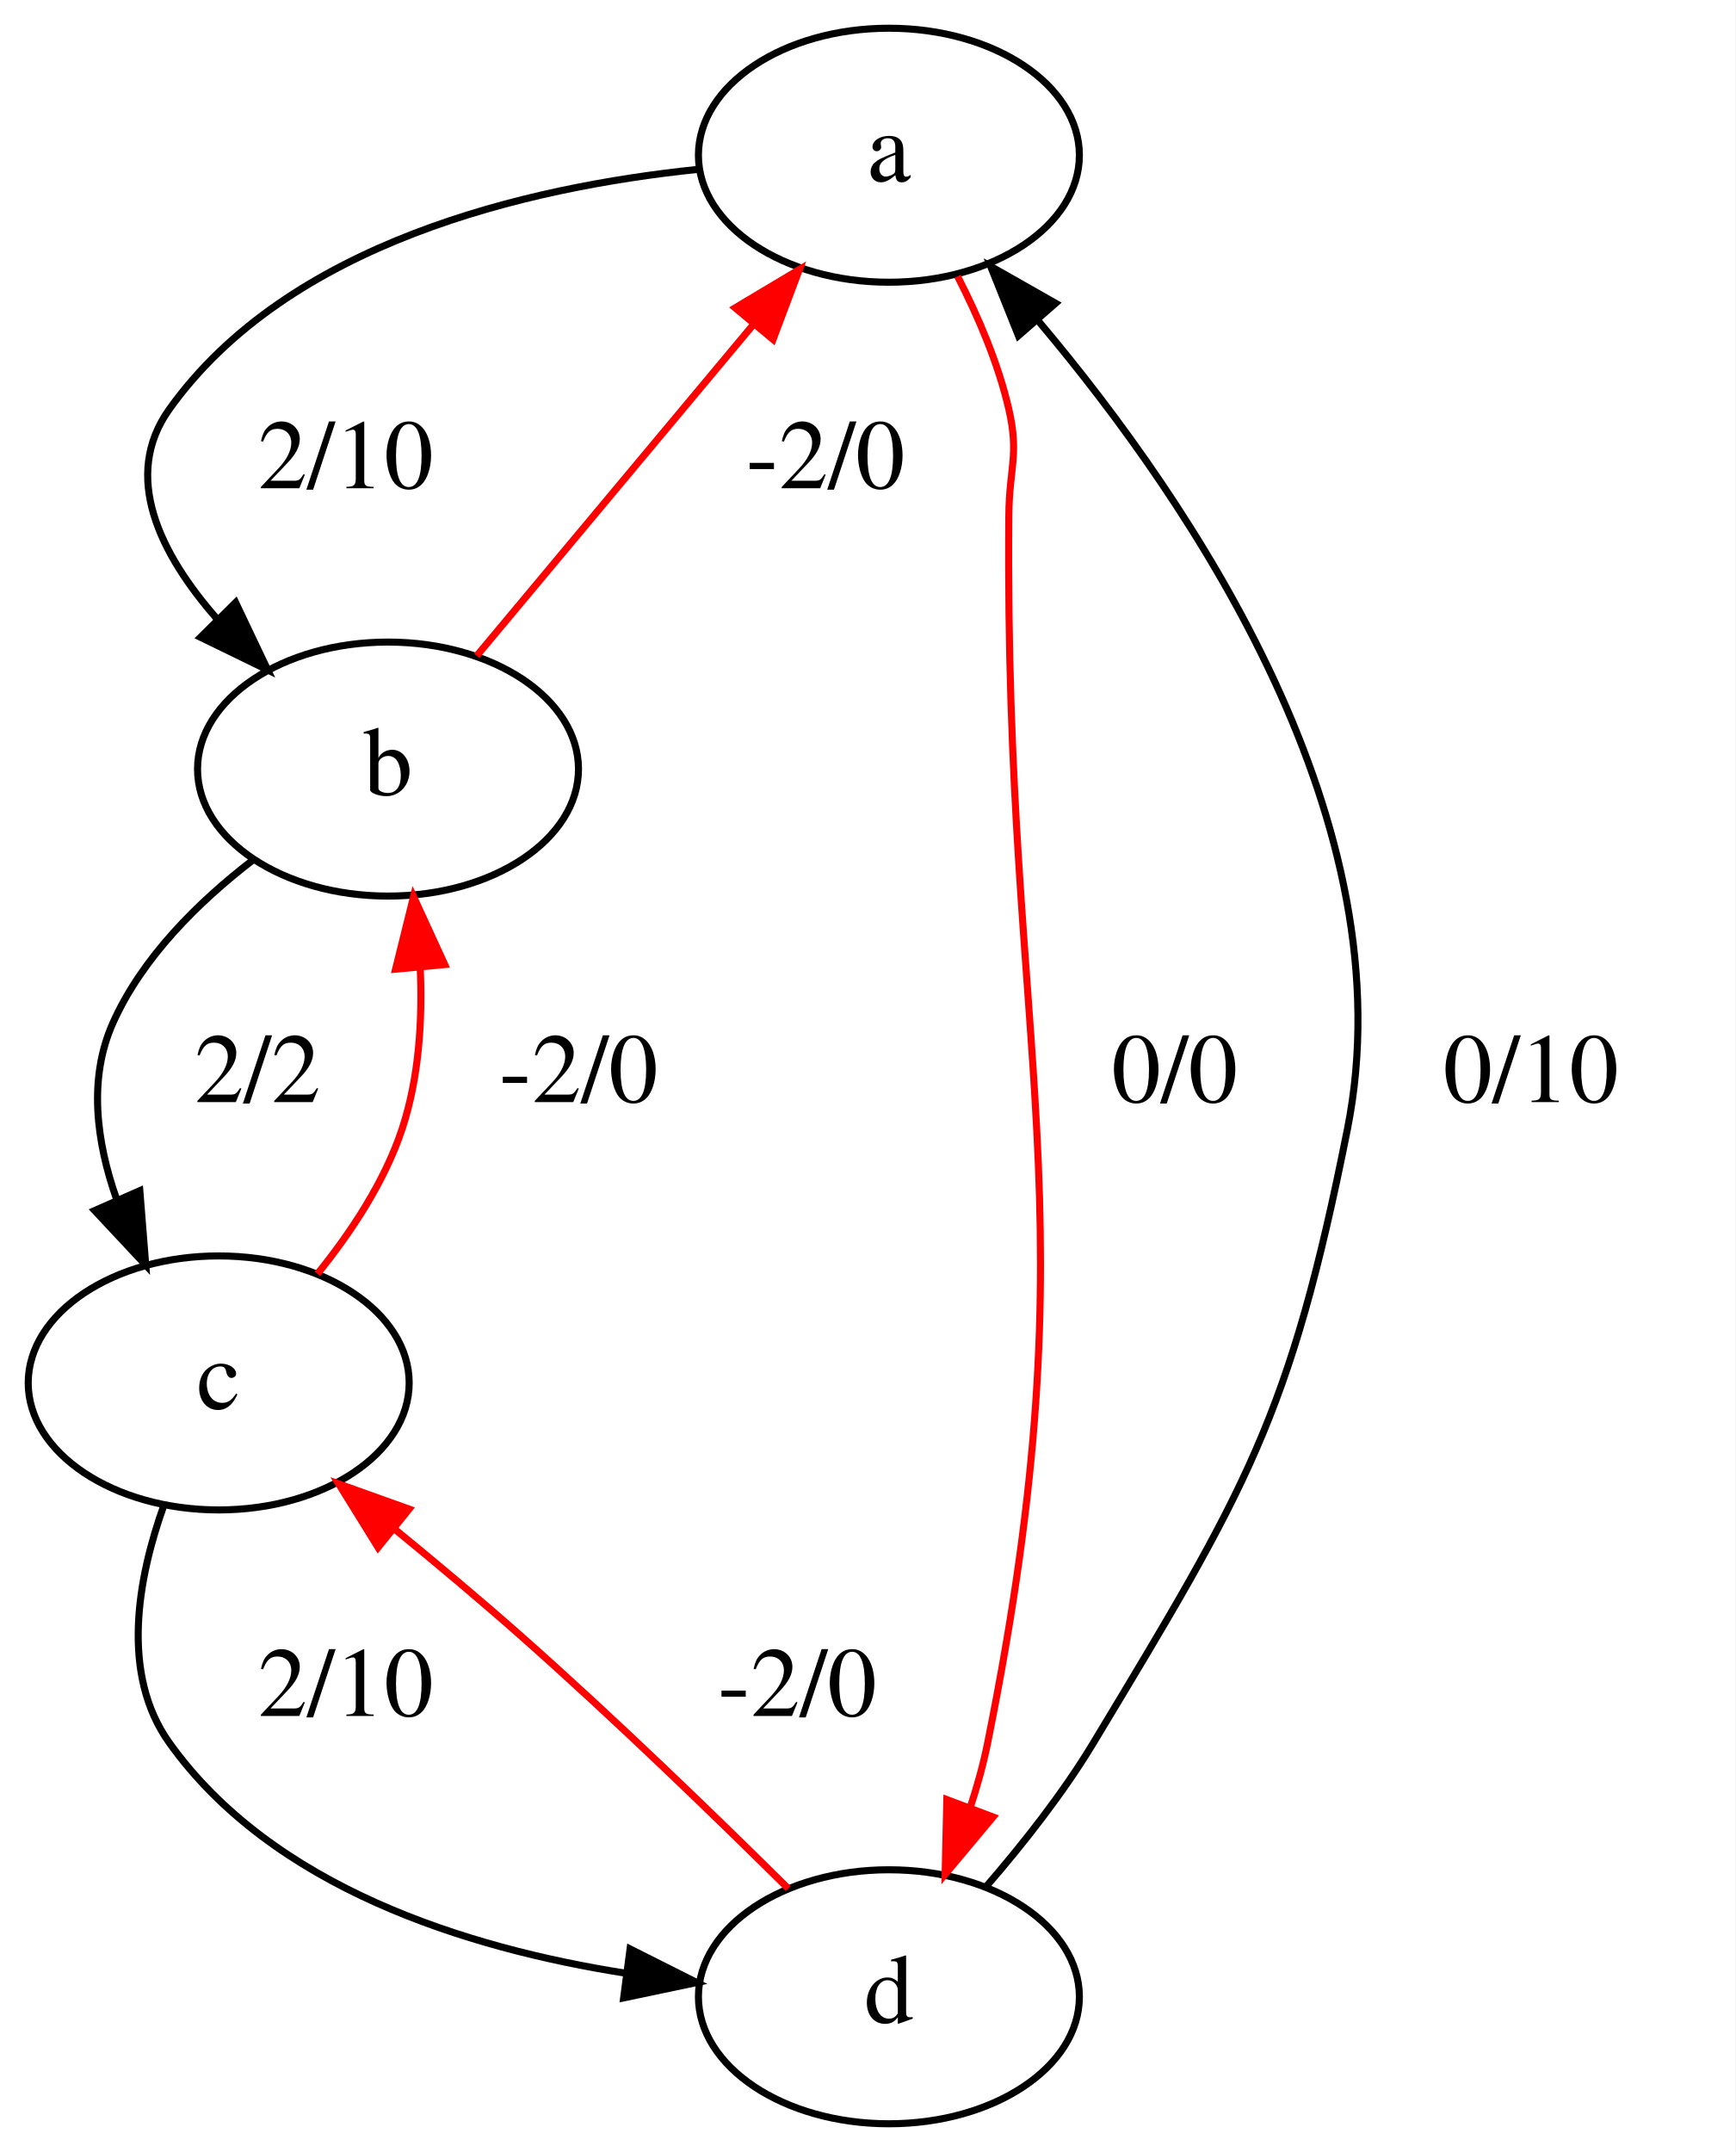
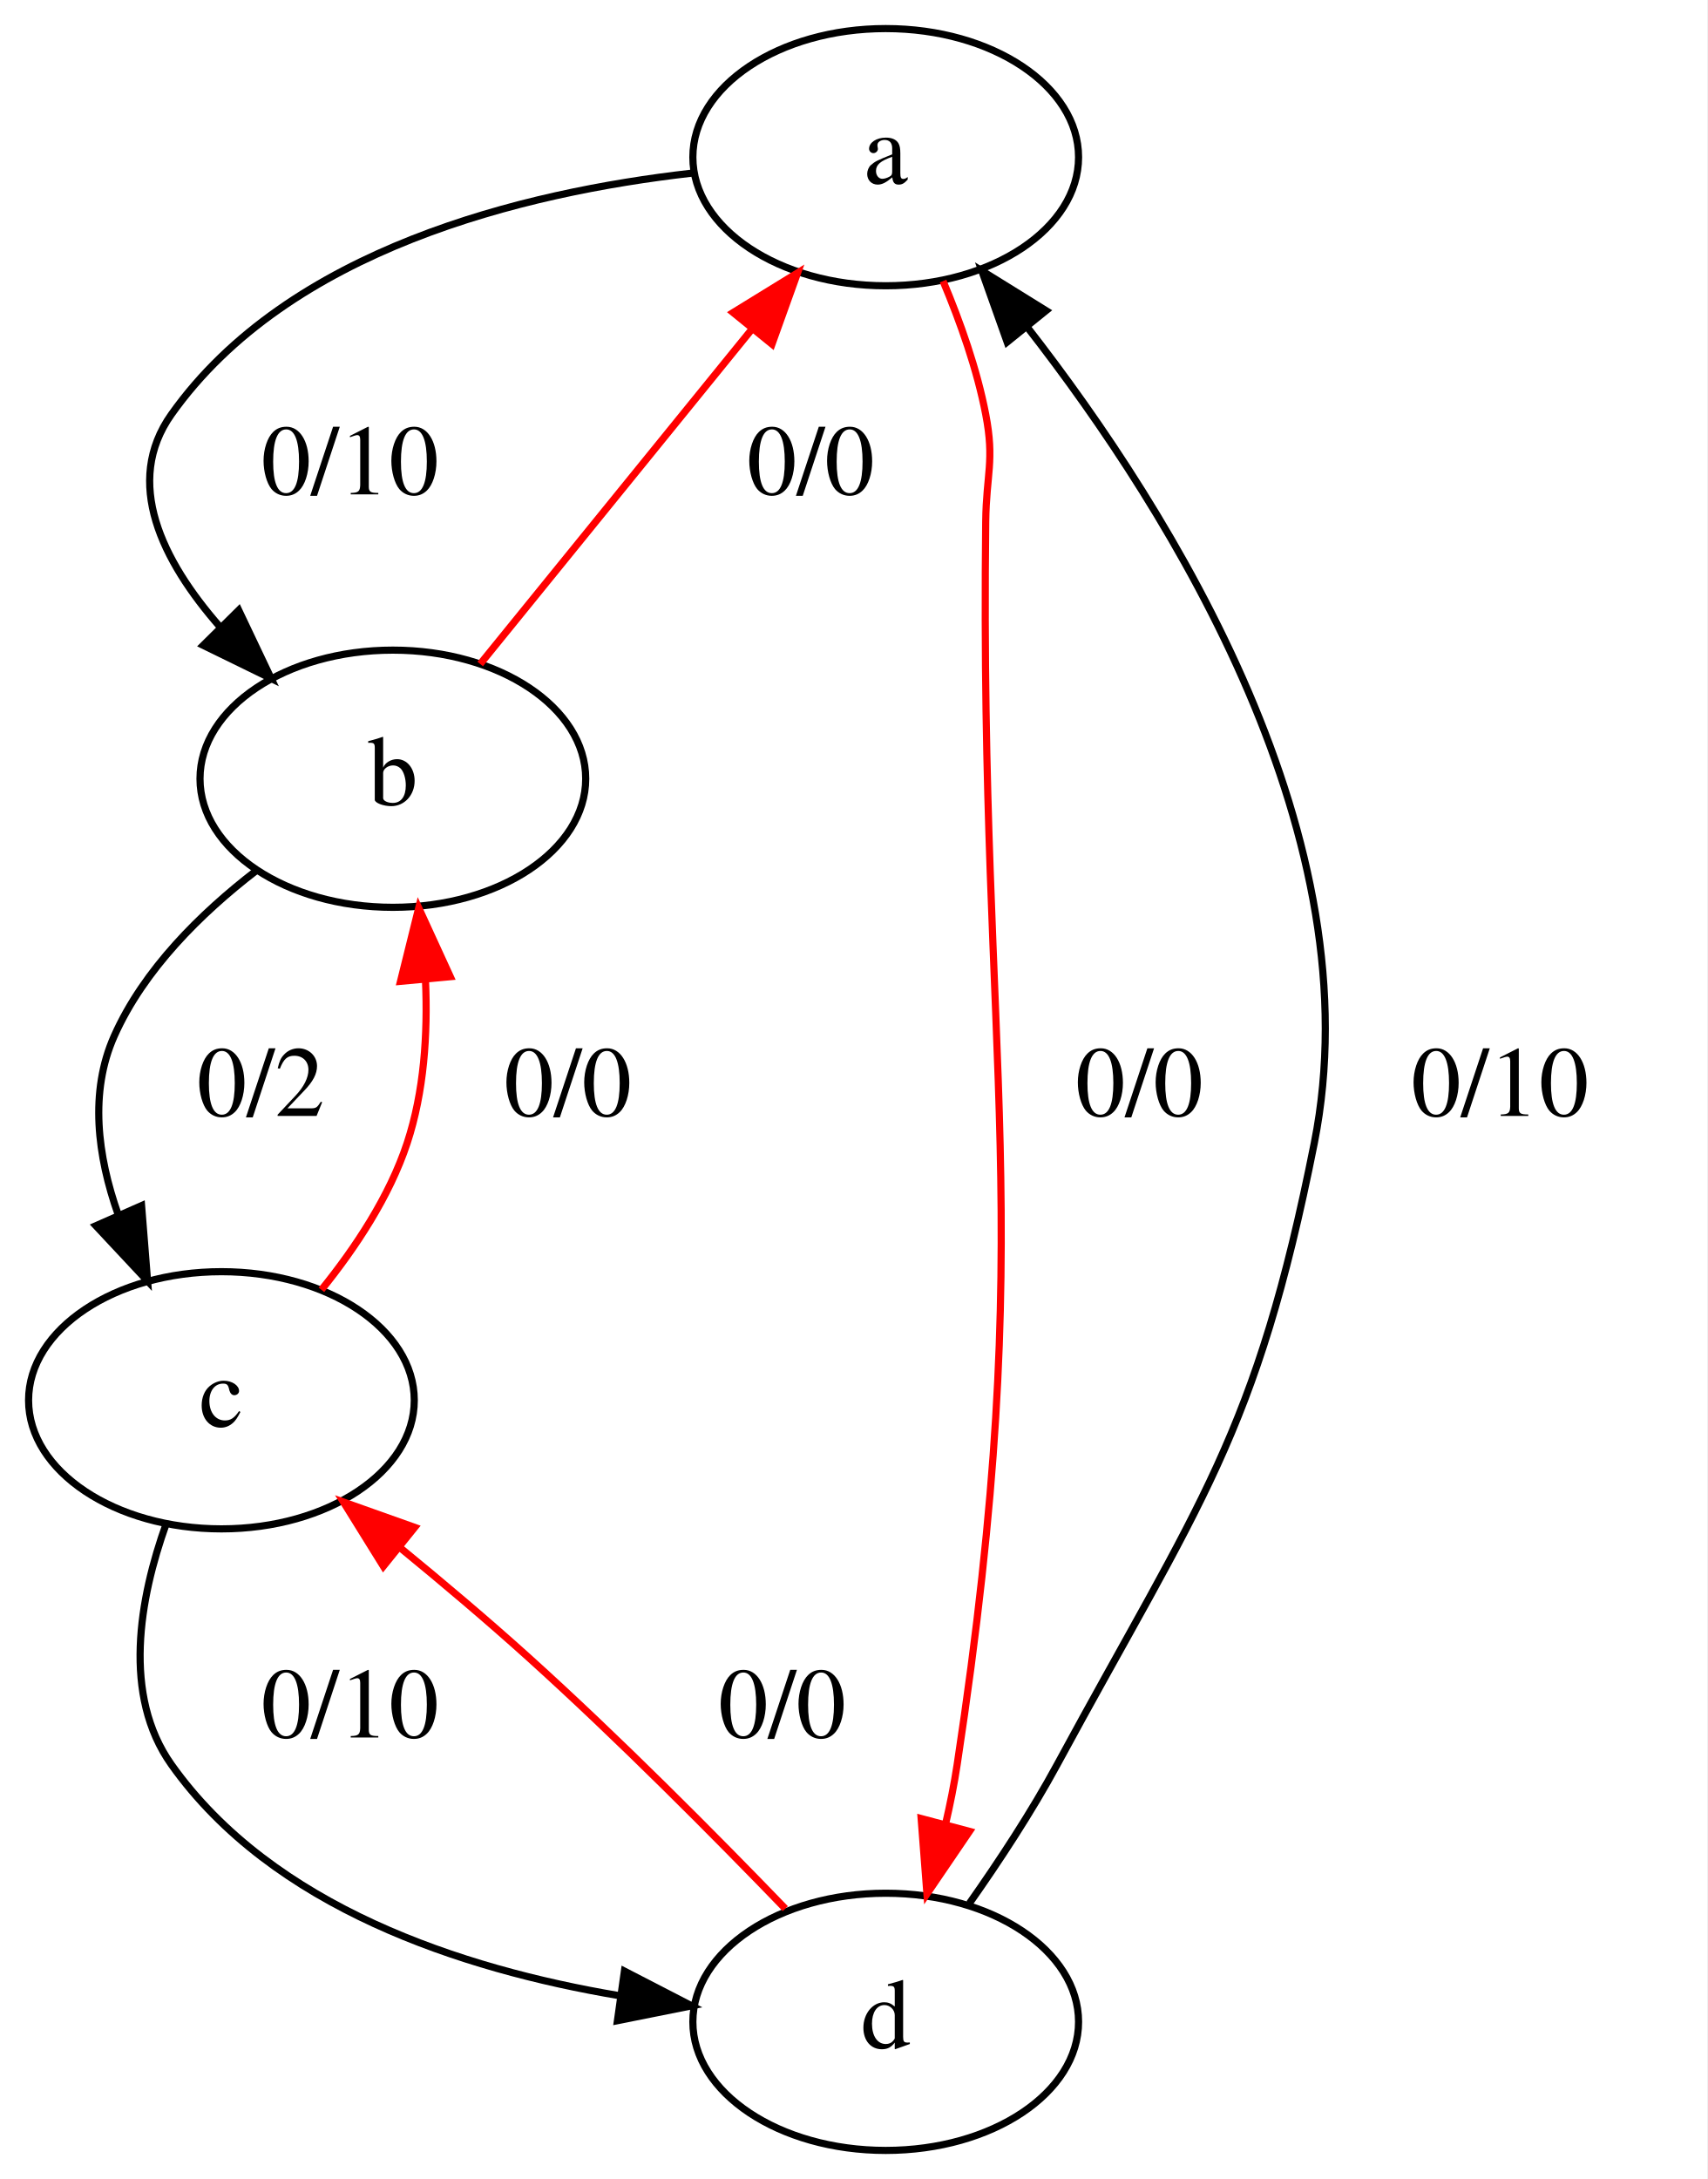
- <svg xmlns="http://www.w3.org/2000/svg" width="246pt" height="305pt" viewBox="0.00 0.00 246.00 305.00">
+ <svg xmlns="http://www.w3.org/2000/svg" width="239pt" height="305pt" viewBox="0.00 0.00 239.00 305.00">
  <g id="graph0" class="graph" transform="scale(1 1) rotate(0) translate(4 301)">
-     <polygon fill="white" stroke="transparent" points="-4,4 -4,-301 242,-301 242,4 -4,4" />
+     <polygon fill="white" stroke="transparent" points="-4,4 -4,-301 235,-301 235,4 -4,4" />
    <g id="node1" class="node">
-       <ellipse fill="none" stroke="black" cx="122" cy="-279" rx="27" ry="18" />
-       <text text-anchor="middle" x="122" y="-275.3" font-family="Times,serif" font-size="14.00">a</text>
+       <ellipse fill="none" stroke="black" cx="120" cy="-279" rx="27" ry="18" />
+       <text text-anchor="middle" x="120" y="-275.3" font-family="Times,serif" font-size="14.00">a</text>
    </g>
    <g id="node2" class="node">
      <ellipse fill="none" stroke="black" cx="51" cy="-192" rx="27" ry="18" />
      <text text-anchor="middle" x="51" y="-188.3" font-family="Times,serif" font-size="14.00">b</text>
    </g>
    <g id="edge1" class="edge">
-       <path fill="none" stroke="black" d="M94.77,-276.98C70.7,-274.47 36.86,-266.62 20,-243 13.23,-233.52 18.65,-222.56 26.73,-213.32" />
-       <polygon fill="black" stroke="black" points="29.4,-215.61 33.95,-206.04 24.42,-210.68 29.4,-215.61" />
-       <text text-anchor="middle" x="45" y="-231.8" font-family="Times,serif" font-size="14.00">  2/10  </text>
+       <path fill="none" stroke="black" d="M92.83,-276.76C69.25,-274.08 36.39,-266.1 20,-243 13.26,-233.5 18.68,-222.54 26.76,-213.3" />
+       <polygon fill="black" stroke="black" points="29.42,-215.59 33.97,-206.02 24.45,-210.67 29.42,-215.59" />
+       <text text-anchor="middle" x="45" y="-231.8" font-family="Times,serif" font-size="14.00">  0/10  </text>
    </g>
    <g id="node3" class="node">
-       <ellipse fill="none" stroke="black" cx="122" cy="-18" rx="27" ry="18" />
-       <text text-anchor="middle" x="122" y="-14.3" font-family="Times,serif" font-size="14.00">d</text>
+       <ellipse fill="none" stroke="black" cx="120" cy="-18" rx="27" ry="18" />
+       <text text-anchor="middle" x="120" y="-14.3" font-family="Times,serif" font-size="14.00">d</text>
    </g>
    <g id="edge2" class="edge">
-       <path fill="none" stroke="red" d="M131.74,-261.83C134.68,-256.09 137.52,-249.45 139,-243 140.49,-236.5 139.06,-234.67 139,-228 138.33,-150.66 151.28,-129.82 136,-54 135.39,-50.95 134.52,-47.84 133.51,-44.77" />
-       <polygon fill="red" stroke="red" points="136.77,-43.48 129.97,-35.35 130.21,-45.95 136.77,-43.48" />
-       <text text-anchor="middle" x="162.5" y="-144.8" font-family="Times,serif" font-size="14.00">  0/0  </text>
+       <path fill="none" stroke="red" d="M128.03,-261.66C130.45,-255.9 132.79,-249.3 134,-243 135.26,-236.45 134.08,-234.67 134,-228 133.11,-150.65 141.61,-130.48 130,-54 129.59,-51.28 129.03,-48.48 128.38,-45.69" />
+       <polygon fill="red" stroke="red" points="131.73,-44.66 125.77,-35.9 124.96,-46.46 131.73,-44.66" />
+       <text text-anchor="middle" x="155.5" y="-144.8" font-family="Times,serif" font-size="14.00">  0/0  </text>
    </g>
    <g id="edge3" class="edge">
-       <path fill="none" stroke="red" d="M63.58,-208.06C74.45,-221.08 90.33,-240.09 102.79,-255" />
-       <polygon fill="red" stroke="red" points="100.21,-257.37 109.31,-262.8 105.58,-252.89 100.21,-257.37" />
-       <text text-anchor="middle" x="113" y="-231.8" font-family="Times,serif" font-size="14.00">  -2/0  </text>
+       <path fill="none" stroke="red" d="M63.23,-208.06C73.79,-221.08 89.22,-240.09 101.33,-255" />
+       <polygon fill="red" stroke="red" points="98.64,-257.25 107.66,-262.8 104.08,-252.83 98.64,-257.25" />
+       <text text-anchor="middle" x="109.5" y="-231.8" font-family="Times,serif" font-size="14.00">  0/0  </text>
    </g>
    <g id="node4" class="node">
      <ellipse fill="none" stroke="black" cx="27" cy="-105" rx="27" ry="18" />
      <text text-anchor="middle" x="27" y="-101.3" font-family="Times,serif" font-size="14.00">c</text>
    </g>
    <g id="edge4" class="edge">
      <path fill="none" stroke="black" d="M31.8,-179.07C24.14,-173.17 16.15,-165.31 12,-156 8.48,-148.12 9.66,-139.18 12.52,-131.06" />
      <polygon fill="black" stroke="black" points="15.82,-132.25 16.66,-121.69 9.42,-129.43 15.82,-132.25" />
-       <text text-anchor="middle" x="32.5" y="-144.8" font-family="Times,serif" font-size="14.00">  2/2  </text>
+       <text text-anchor="middle" x="32.5" y="-144.8" font-family="Times,serif" font-size="14.00">  0/2  </text>
    </g>
    <g id="edge8" class="edge">
-       <path fill="none" stroke="black" d="M135.76,-33.59C140.97,-39.6 146.68,-46.83 151,-54 172.59,-89.85 178.84,-99.96 187,-141 195.57,-184.1 165.32,-229.25 143.24,-255.44" />
-       <polygon fill="black" stroke="black" points="140.36,-253.42 136.42,-263.25 145.63,-258.02 140.36,-253.42" />
-       <text text-anchor="middle" x="213" y="-144.8" font-family="Times,serif" font-size="14.00">  0/10  </text>
+       <path fill="none" stroke="black" d="M131.72,-34.59C135.88,-40.49 140.42,-47.39 144,-54 163.94,-90.79 171.84,-99.96 180,-141 188.45,-183.51 160.37,-228.84 139.8,-255.23" />
+       <polygon fill="black" stroke="black" points="137,-253.12 133.45,-263.1 142.45,-257.52 137,-253.12" />
+       <text text-anchor="middle" x="206" y="-144.8" font-family="Times,serif" font-size="14.00">  0/10  </text>
    </g>
    <g id="edge7" class="edge">
-       <path fill="none" stroke="red" d="M107.73,-33.34C97.45,-43.52 83.13,-57.38 70,-69 64.25,-74.09 57.91,-79.4 51.91,-84.31" />
-       <polygon fill="red" stroke="red" points="49.59,-81.68 44.01,-90.69 53.99,-87.12 49.59,-81.68" />
-       <text text-anchor="middle" x="109" y="-57.8" font-family="Times,serif" font-size="14.00">  -2/0  </text>
+       <path fill="none" stroke="red" d="M105.94,-33.84C96.12,-44.01 82.58,-57.65 70,-69 64.3,-74.14 57.98,-79.48 51.98,-84.39" />
+       <polygon fill="red" stroke="red" points="49.67,-81.76 44.08,-90.76 54.06,-87.21 49.67,-81.76" />
+       <text text-anchor="middle" x="105.5" y="-57.8" font-family="Times,serif" font-size="14.00">  0/0  </text>
    </g>
    <g id="edge5" class="edge">
      <path fill="none" stroke="red" d="M41,-120.46C45.77,-126.35 50.53,-133.53 53,-141 55.37,-148.18 55.9,-156.25 55.57,-163.78" />
      <polygon fill="red" stroke="red" points="52.07,-163.64 54.62,-173.92 59.04,-164.29 52.07,-163.64" />
-       <text text-anchor="middle" x="78" y="-144.8" font-family="Times,serif" font-size="14.00">  -2/0  </text>
+       <text text-anchor="middle" x="75.5" y="-144.8" font-family="Times,serif" font-size="14.00">  0/0  </text>
    </g>
    <g id="edge6" class="edge">
-       <path fill="none" stroke="black" d="M19.26,-87.74C15.48,-77.21 13.07,-63.7 20,-54 34.62,-33.52 62.01,-24.9 84.73,-21.33" />
-       <polygon fill="black" stroke="black" points="85.31,-24.78 94.77,-20.02 84.4,-17.84 85.31,-24.78" />
-       <text text-anchor="middle" x="45" y="-57.8" font-family="Times,serif" font-size="14.00">  2/10  </text>
+       <path fill="none" stroke="black" d="M19.28,-87.75C15.51,-77.23 13.1,-63.72 20,-54 34.15,-34.06 60.57,-25.39 82.7,-21.66" />
+       <polygon fill="black" stroke="black" points="83.42,-25.1 92.83,-20.24 82.44,-18.16 83.42,-25.1" />
+       <text text-anchor="middle" x="45" y="-57.8" font-family="Times,serif" font-size="14.00">  0/10  </text>
    </g>
  </g>
</svg>
